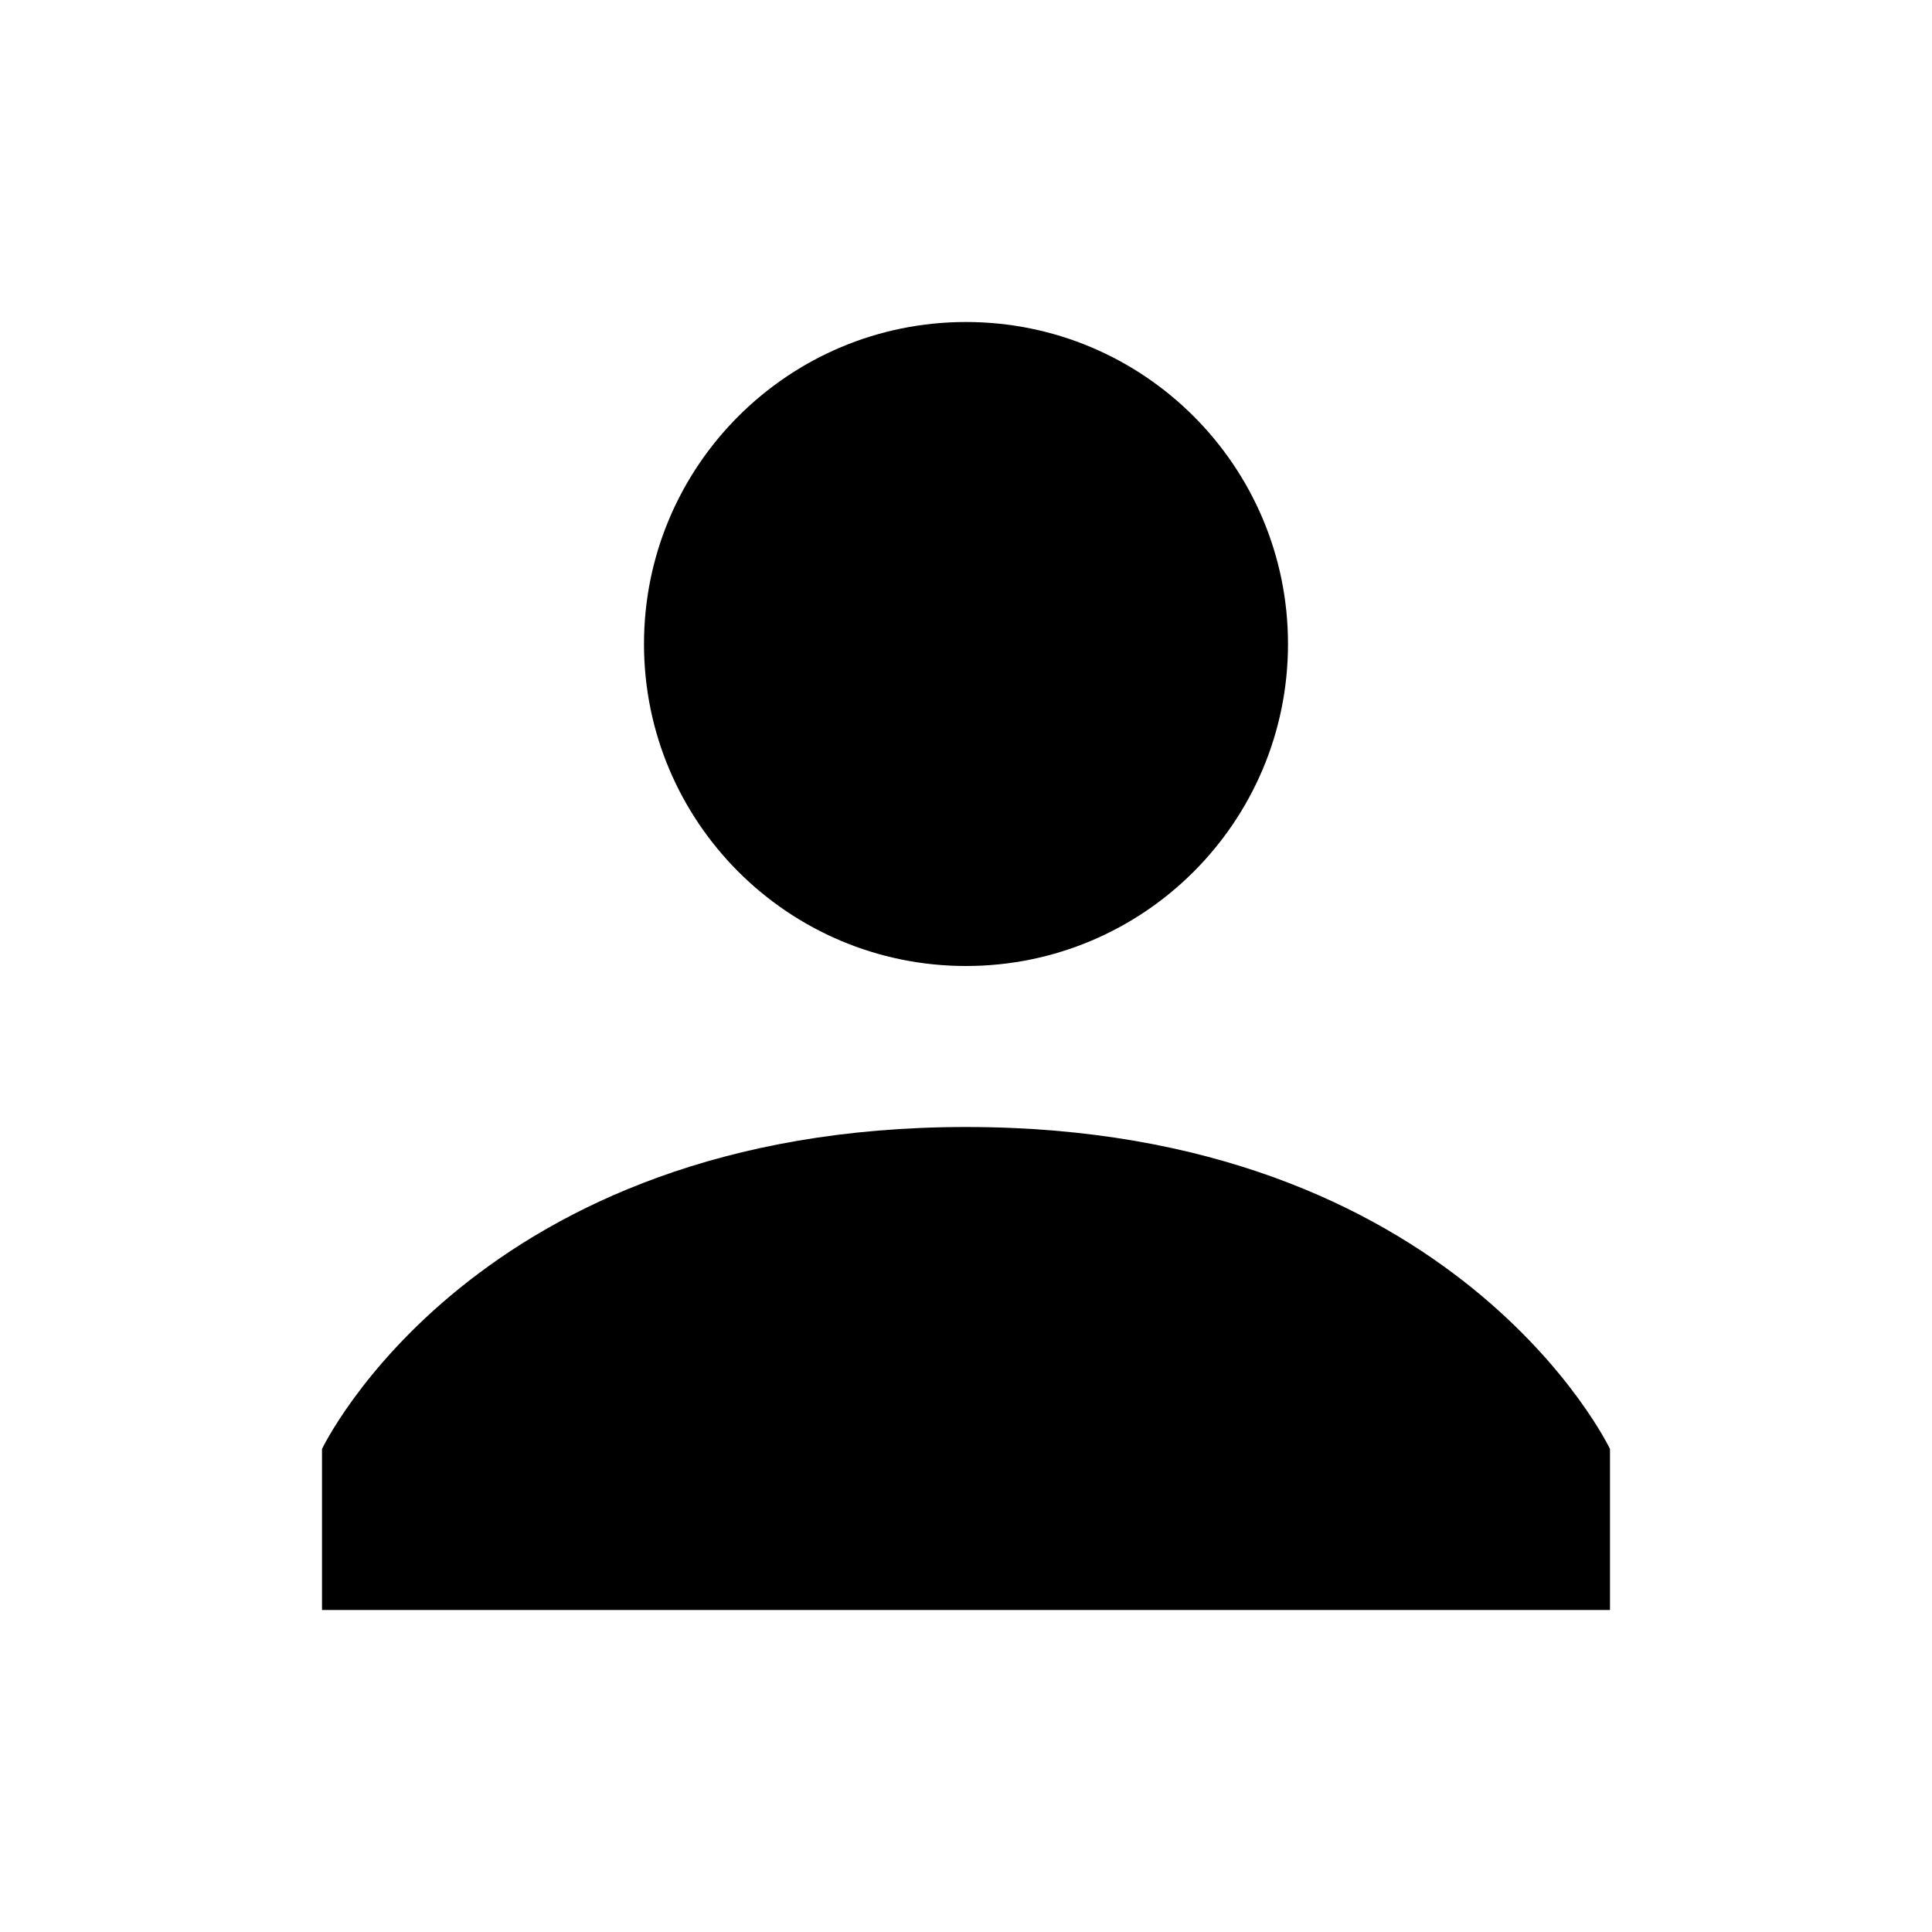
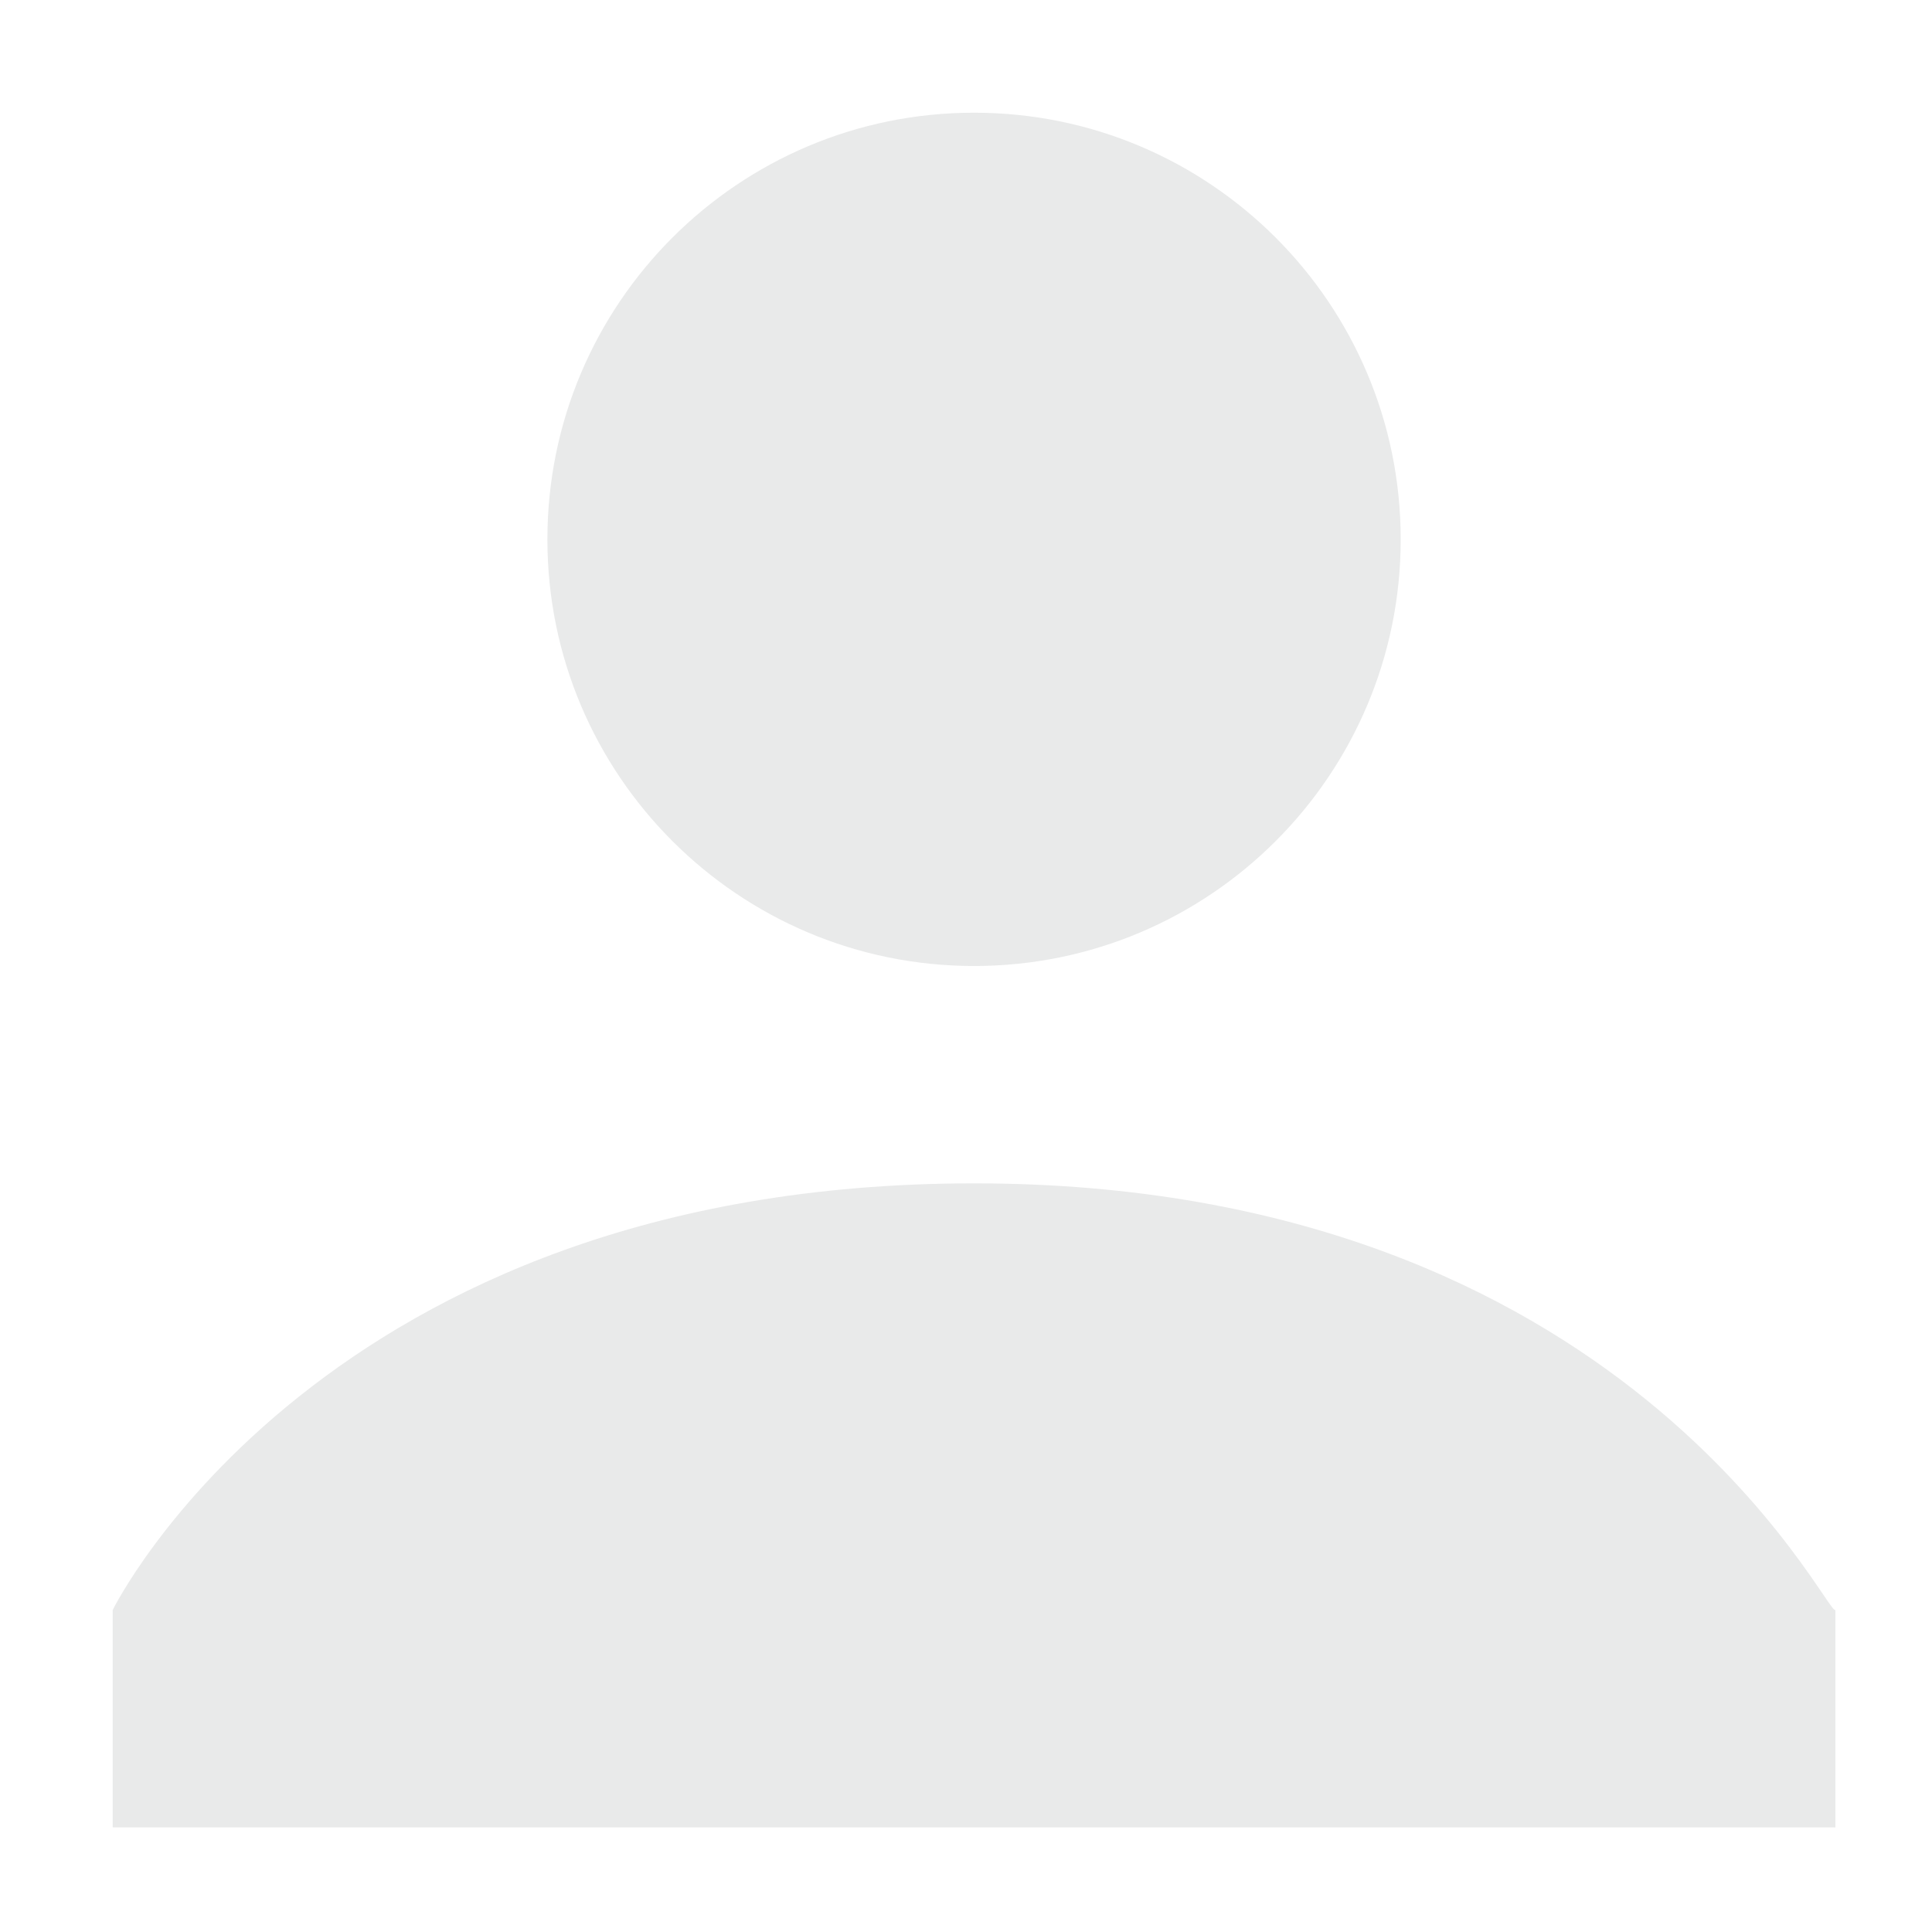
- <svg xmlns="http://www.w3.org/2000/svg" enable-background="new 0 0 24 24" id="Layer_1" version="1.0" viewBox="0 0 24 24" xml:space="preserve">
-   <circle cx="12" cy="8" r="4" />
-   <path d="M12,14c-6.1,0-8,4-8,4v2h16v-2C20,18,18.1,14,12,14z" />
+ <svg xmlns="http://www.w3.org/2000/svg" version="1.1" id="Layer_1" x="0px" y="0px" viewBox="-627 389 24 24" style="enable-background:new -627 389 24 24;" xml:space="preserve">
+   <style type="text/css">
+ 	.st0{fill:#E9EAEA;}
+ </style>
+   <circle class="st0" cx="-614.9" cy="395.7" r="5.3" />
+   <path class="st0" d="M-614.9,403.7c-8.1,0-10.7,5.3-10.7,5.3v2.7h21.4v-2.7C-604.3,409.1-606.8,403.7-614.9,403.7z" />
</svg>
